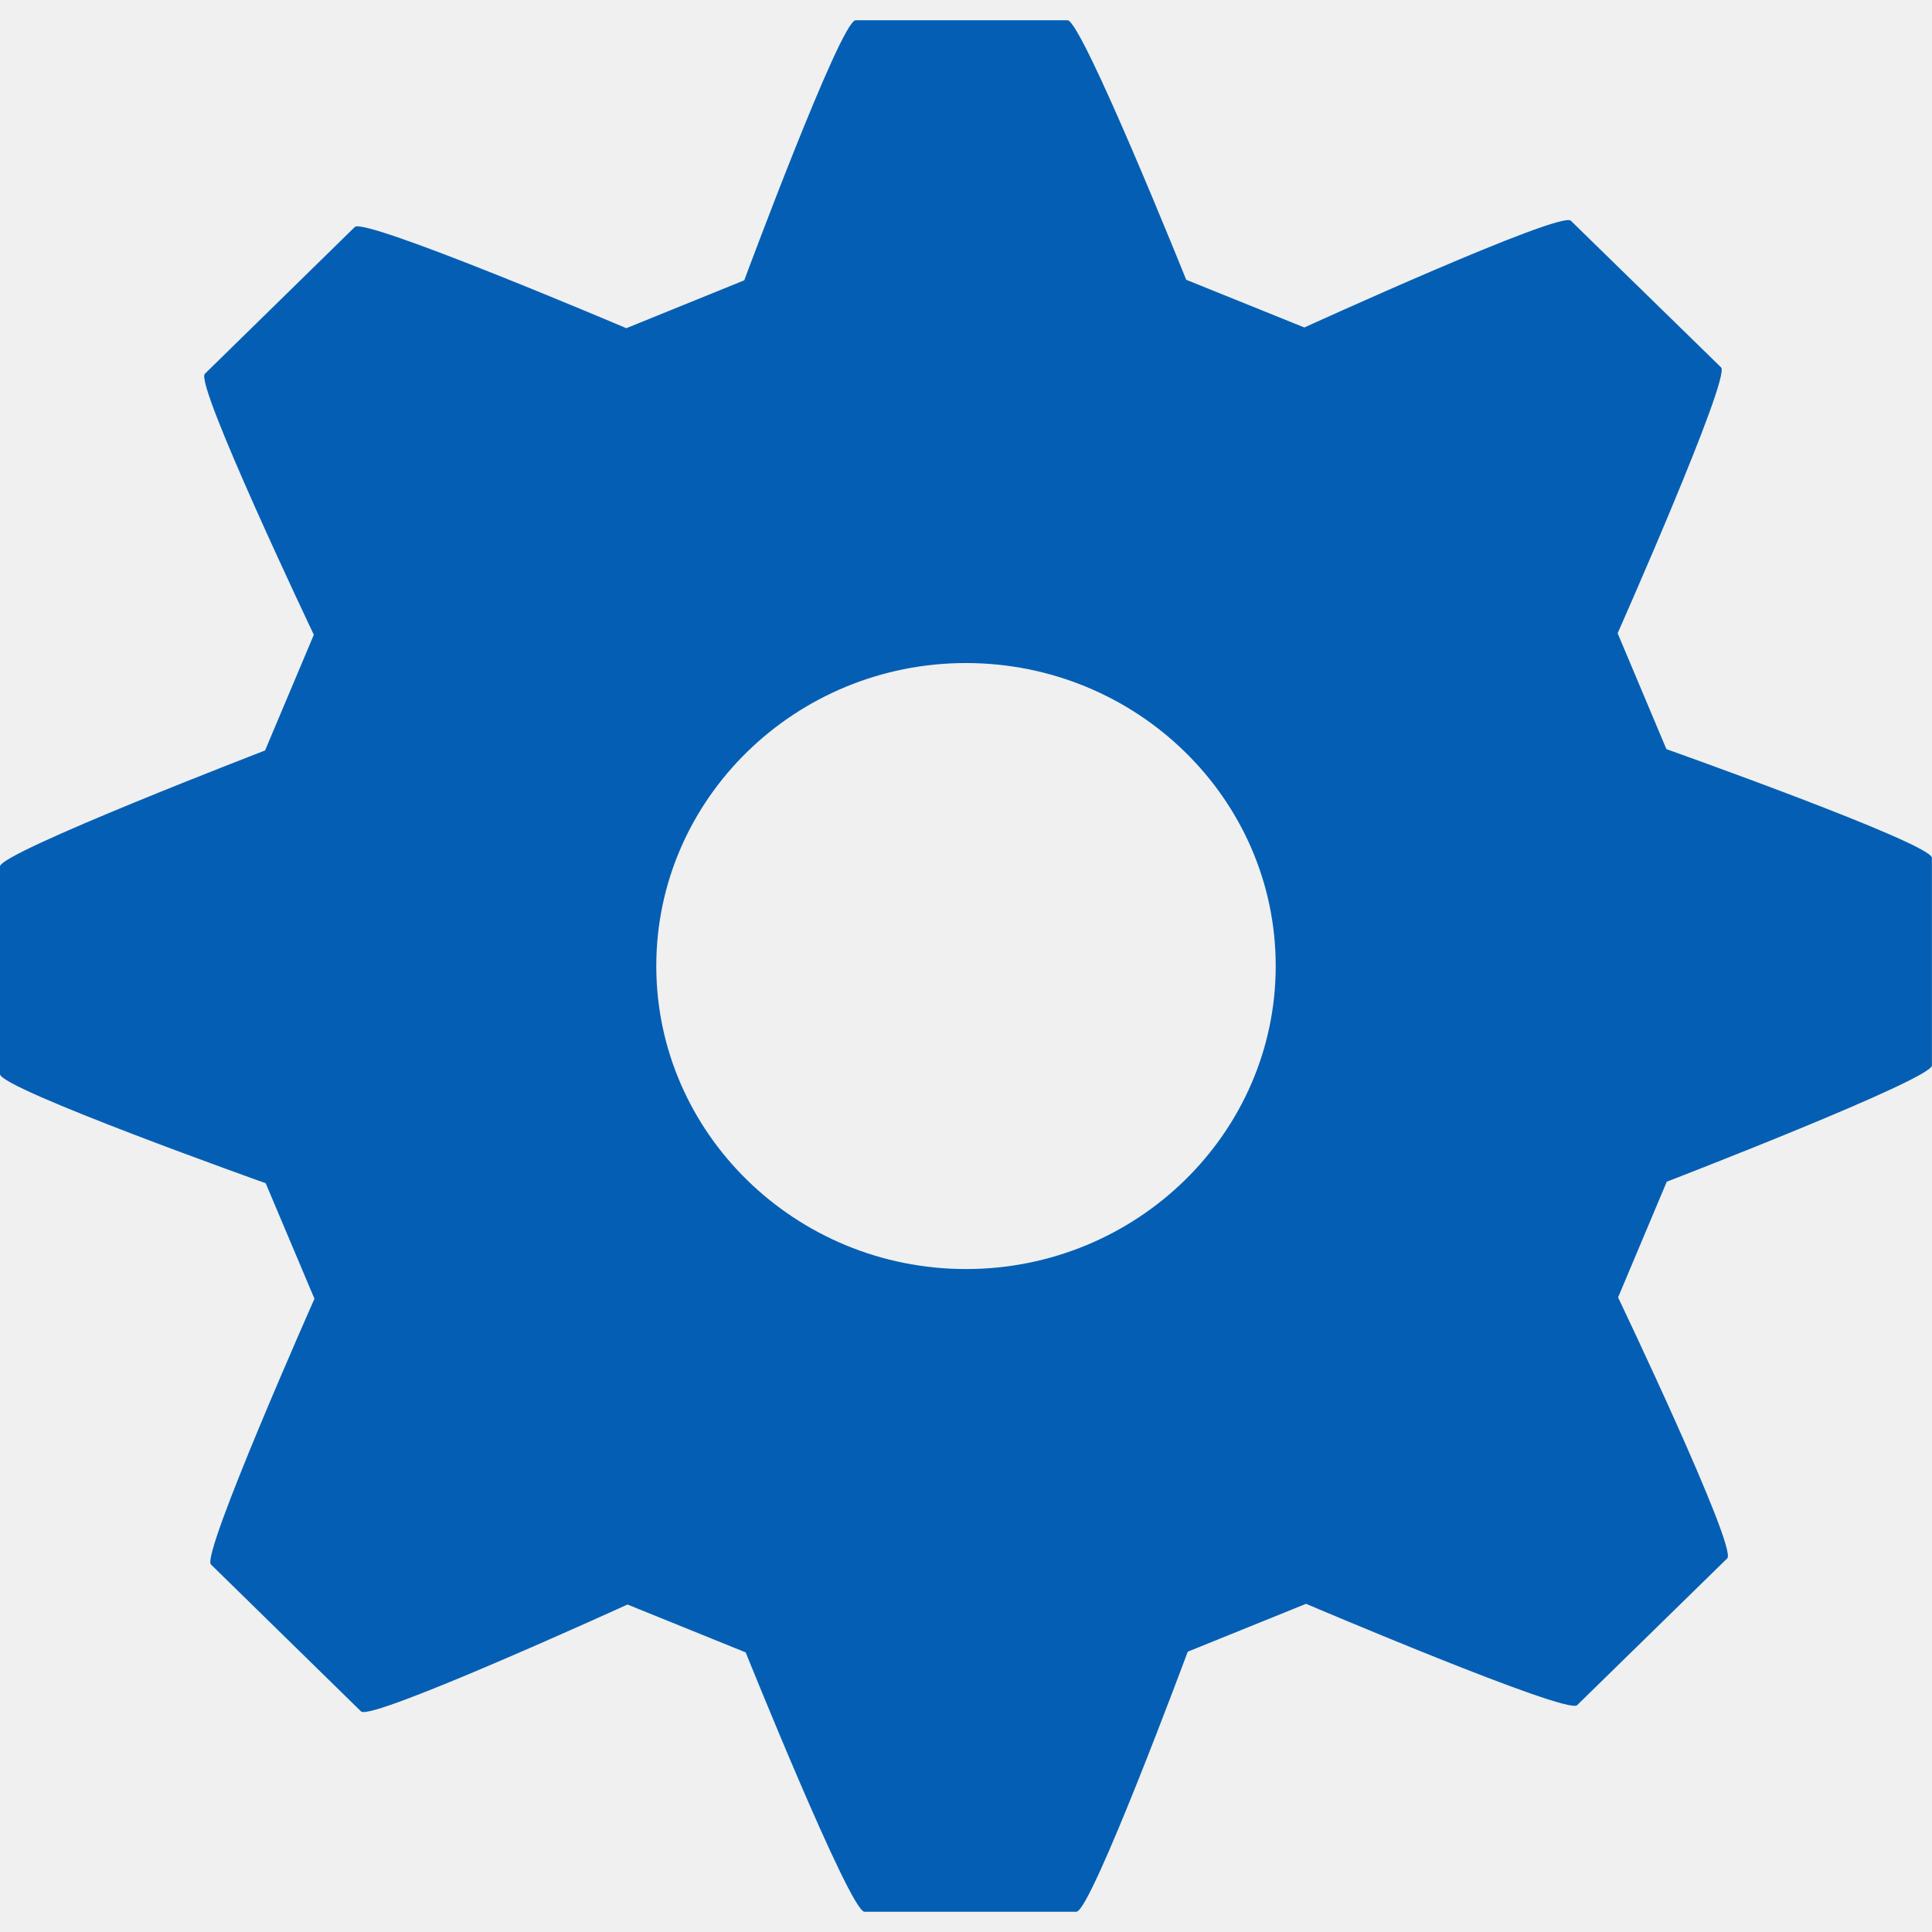
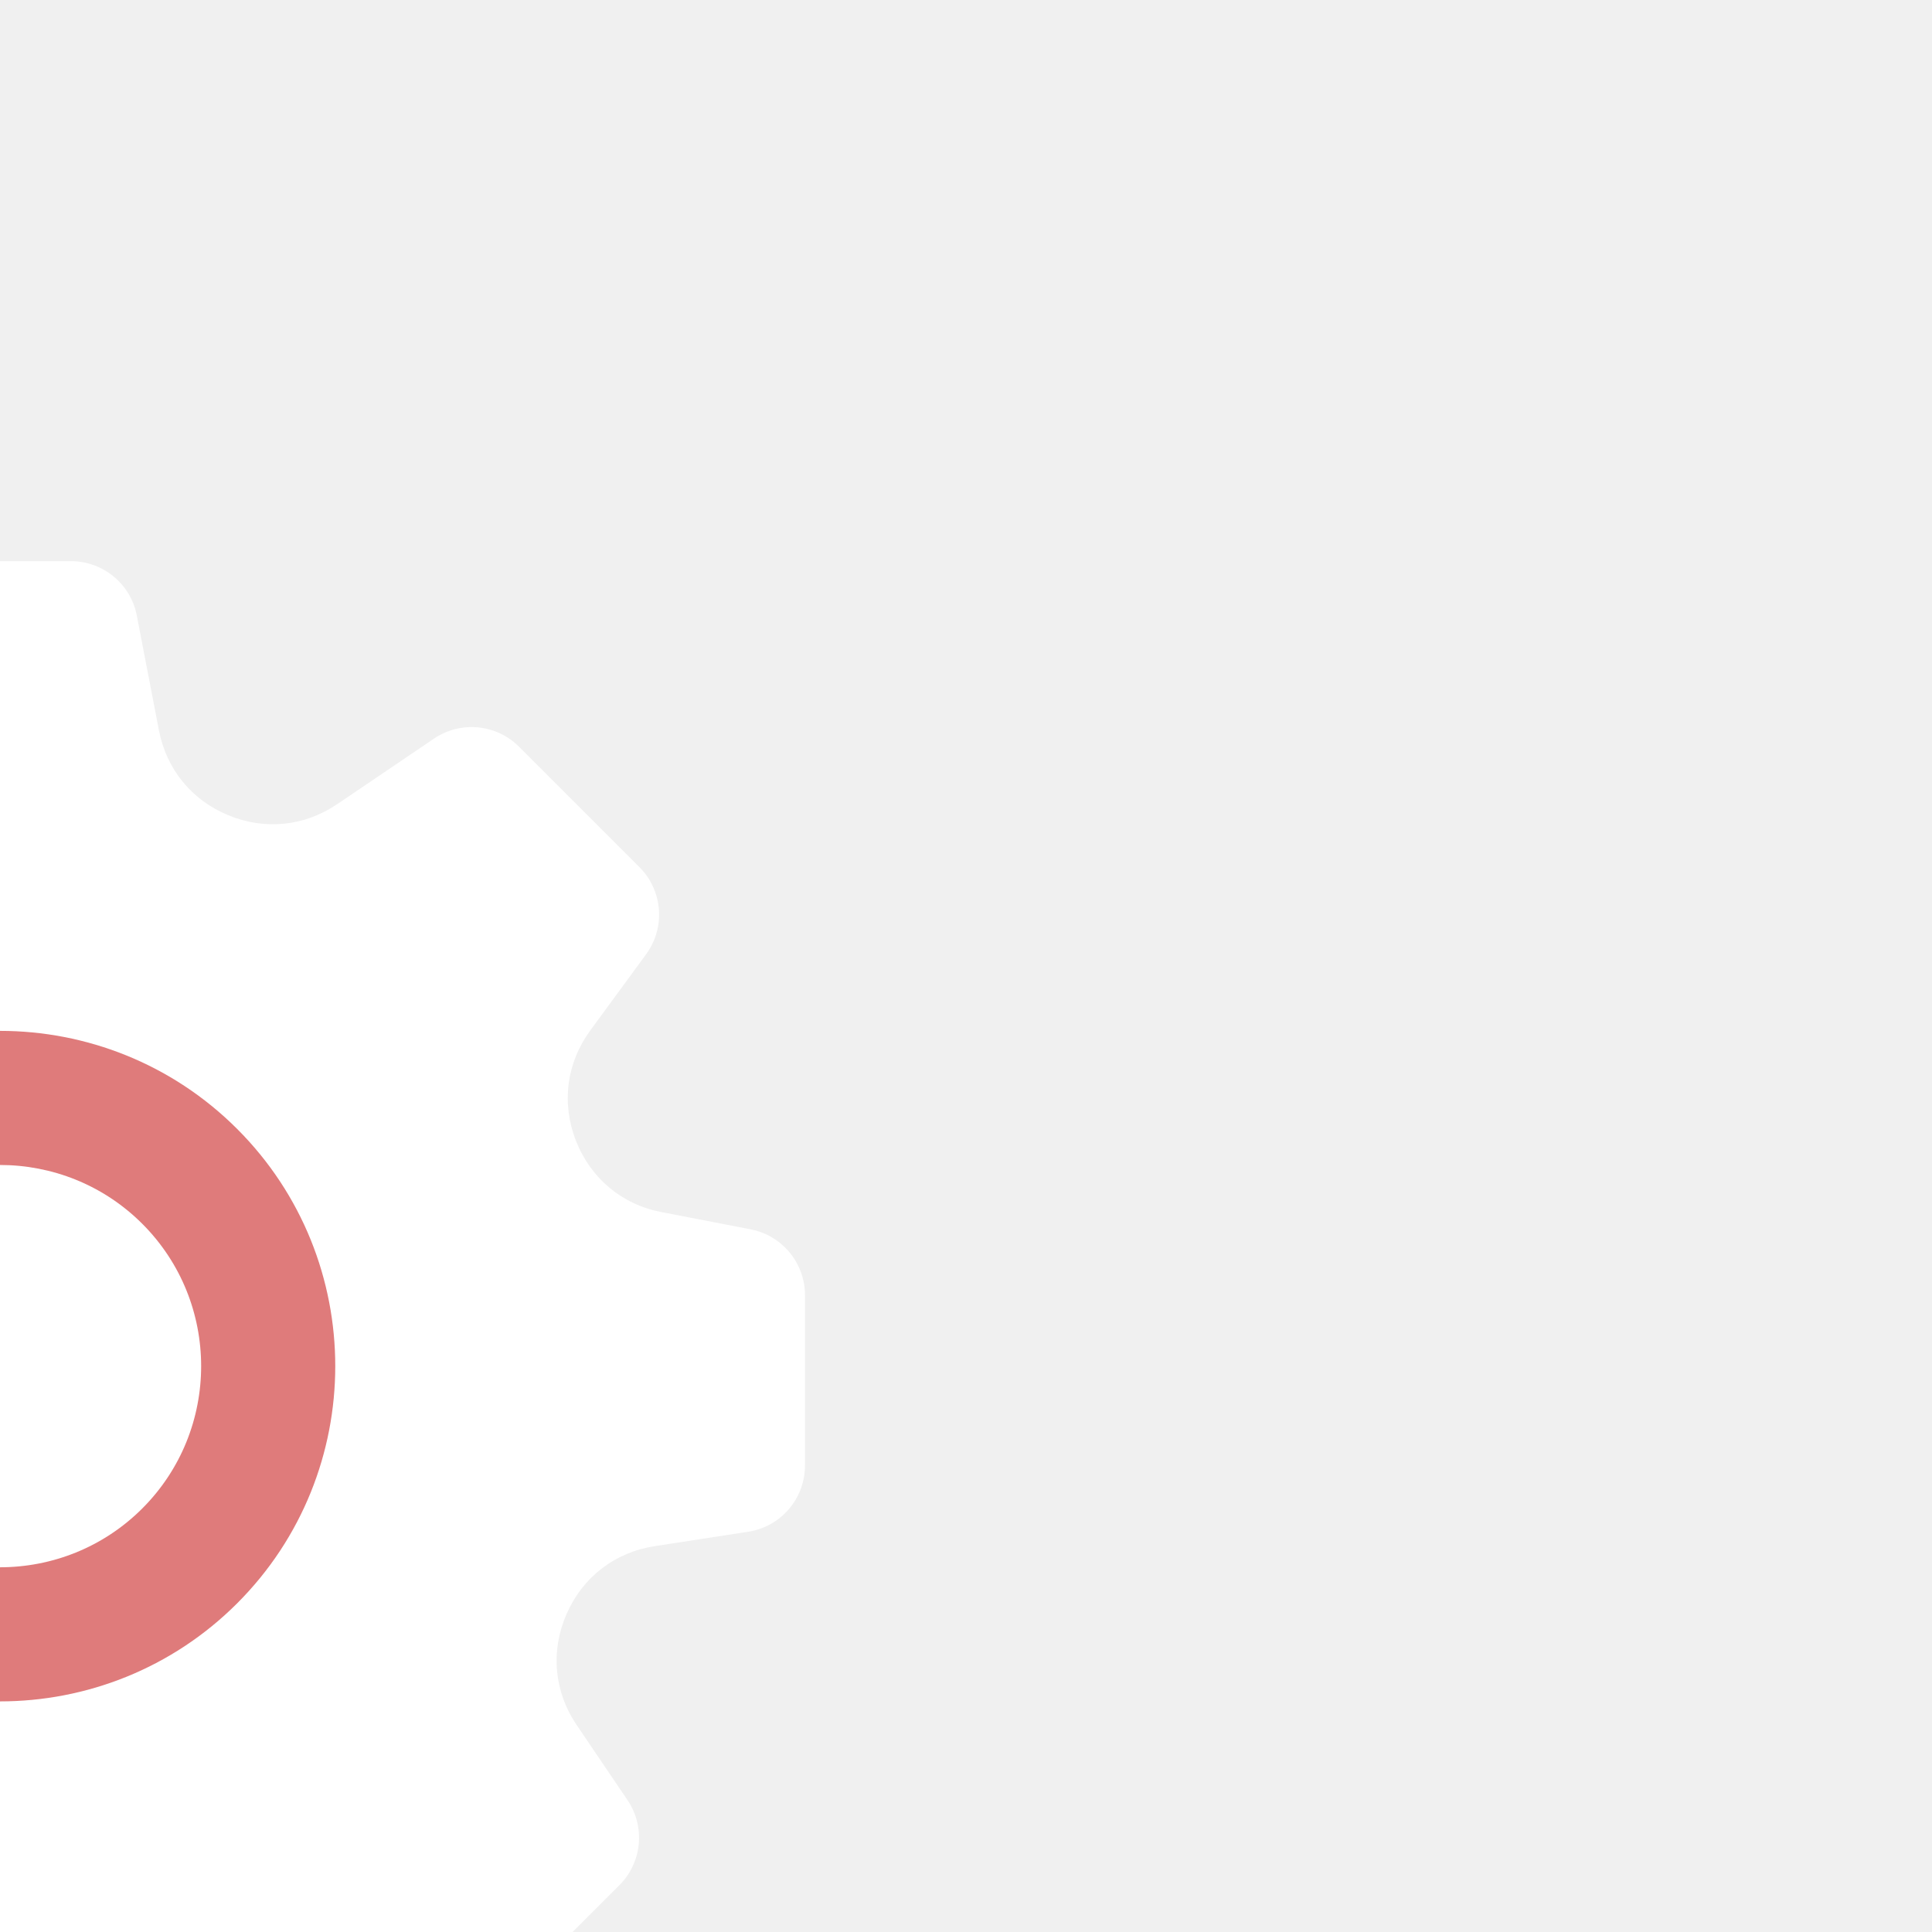
- <svg xmlns="http://www.w3.org/2000/svg" width="90px" height="90px" viewBox="0 0 21.59 21.137" style="enable-background:new 0 0 21.59 21.137;">
-   <path fill="#045FB4" stroke="none" stroke-width="1" d="M18.622,8.145L18.077,6.85c0,0,1.268-2.861,1.156-2.971L17.554,2.24  c-0.116-0.113-2.978,1.193-2.978,1.193L13.256,2.9c0,0-1.166-2.9-1.326-2.9H9.561C9.396,0,8.317,2.906,8.317,2.906L6.999,3.441  c0,0-2.922-1.242-3.034-1.131L2.289,3.951C2.173,4.064,3.507,6.867,3.507,6.867L2.962,8.16C2.962,8.16,0,9.301,0,9.455v2.322  c0,0.162,2.969,1.219,2.969,1.219l0.545,1.291c0,0-1.268,2.859-1.157,2.969l1.678,1.643c0.114,0.111,2.977-1.195,2.977-1.195  l1.321,0.535c0,0,1.166,2.898,1.327,2.898h2.369c0.164,0,1.244-2.906,1.244-2.906l1.322-0.535c0,0,2.916,1.242,3.029,1.133  l1.678-1.641c0.117-0.115-1.22-2.916-1.22-2.916l0.544-1.293c0,0,2.963-1.143,2.963-1.299v-2.32  C21.59,9.199,18.622,8.145,18.622,8.145z M14.256,10.568c0,1.867-1.553,3.387-3.461,3.387c-1.906,0-3.461-1.52-3.461-3.387  s1.555-3.385,3.461-3.385C12.704,7.184,14.256,8.701,14.256,10.568z" />
+ <svg xmlns="http://www.w3.org/2000/svg" fill="#ffffff" height="128px" width="128px" version="1.1" id="Layer_1" viewBox="-51.2 -51.2 614.40 614.40" xml:space="preserve" stroke="#ffffff" stroke-width="0.005" transform="rotate(45)">
+   <g id="SVGRepo_bgCarrier" stroke-width="0" transform="translate(166.4,166.4), scale(0.35)">
+     <rect x="-51.2" y="-51.2" width="614.40" height="614.40" rx="307.2" fill="#df7b7b" strokewidth="0" />
+   </g>
+   <g id="SVGRepo_tracerCarrier" stroke-linecap="round" stroke-linejoin="round" stroke="#CCCCCC" stroke-width="1.024" />
+   <g id="SVGRepo_iconCarrier">
+     <g>
+       <g>
+         <g>
+           <path d="M256,192c-35.285,0-64,28.715-64,64s28.715,64,64,64s64-28.715,64-64S291.285,192,256,192z" />
+           <path d="M494.699,212.48l-28.245-5.44c-12.651-2.411-22.571-10.688-27.285-22.635c-4.715-12.011-3.051-24.832,4.587-35.221 l17.728-24.192c6.229-8.469,5.312-20.245-2.133-27.669l-38.293-38.293c-7.211-7.232-18.603-8.299-27.029-2.581l-23.829,16.107 c-10.624,7.232-23.467,8.405-35.307,3.285c-11.797-5.163-19.712-15.403-21.653-28.139l-4.565-29.611 C307.072,7.68,298.112,0,287.573,0h-54.144c-10.219,0-19.008,7.253-20.949,17.301l-7.019,36.48 c-2.368,12.352-10.389,22.208-22.016,27.008c-11.627,4.843-24.299,3.541-34.709-3.52l-30.763-20.821 c-8.427-5.717-19.776-4.651-27.029,2.581L52.651,97.323c-7.445,7.424-8.363,19.2-2.133,27.669l17.728,24.213 c7.637,10.368,9.301,23.189,4.587,35.2c-4.715,11.947-14.635,20.224-27.307,22.635l-28.224,5.44 C7.253,214.421,0,223.211,0,233.429v54.144c0,10.539,7.68,19.499,18.091,21.099l29.611,4.565 c12.736,1.941,22.976,9.856,28.139,21.653c5.141,11.797,3.947,24.661-3.285,35.328l-16.107,23.808 c-5.739,8.448-4.651,19.797,2.581,27.029l38.293,38.293c7.445,7.467,19.2,8.32,27.669,2.133l24.213-17.728 c10.368-7.616,23.168-9.259,35.2-4.587c11.947,4.715,20.224,14.635,22.635,27.307l5.44,28.224 C214.421,504.747,223.211,512,233.429,512h54.144c10.539,0,19.499-7.68,21.099-18.091l3.2-20.821 c2.005-13.035,10.133-23.381,22.293-28.395c12.075-5.035,25.195-3.477,35.84,4.331l17.003,12.459 c8.427,6.187,20.224,5.333,27.669-2.133l38.293-38.293c7.232-7.232,8.32-18.581,2.581-27.029l-16.107-23.829 c-7.232-10.645-8.427-23.509-3.285-35.307c5.163-11.797,15.403-19.712,28.139-21.653l29.611-4.565 c10.411-1.6,18.091-10.56,18.091-21.099v-54.144C512,223.211,504.747,214.421,494.699,212.48z M256,362.667 c-58.816,0-106.667-47.851-106.667-106.667S197.184,149.333,256,149.333S362.667,197.184,362.667,256 S314.816,362.667,256,362.667z" />
+         </g>
+       </g>
+     </g>
+   </g>
</svg>
